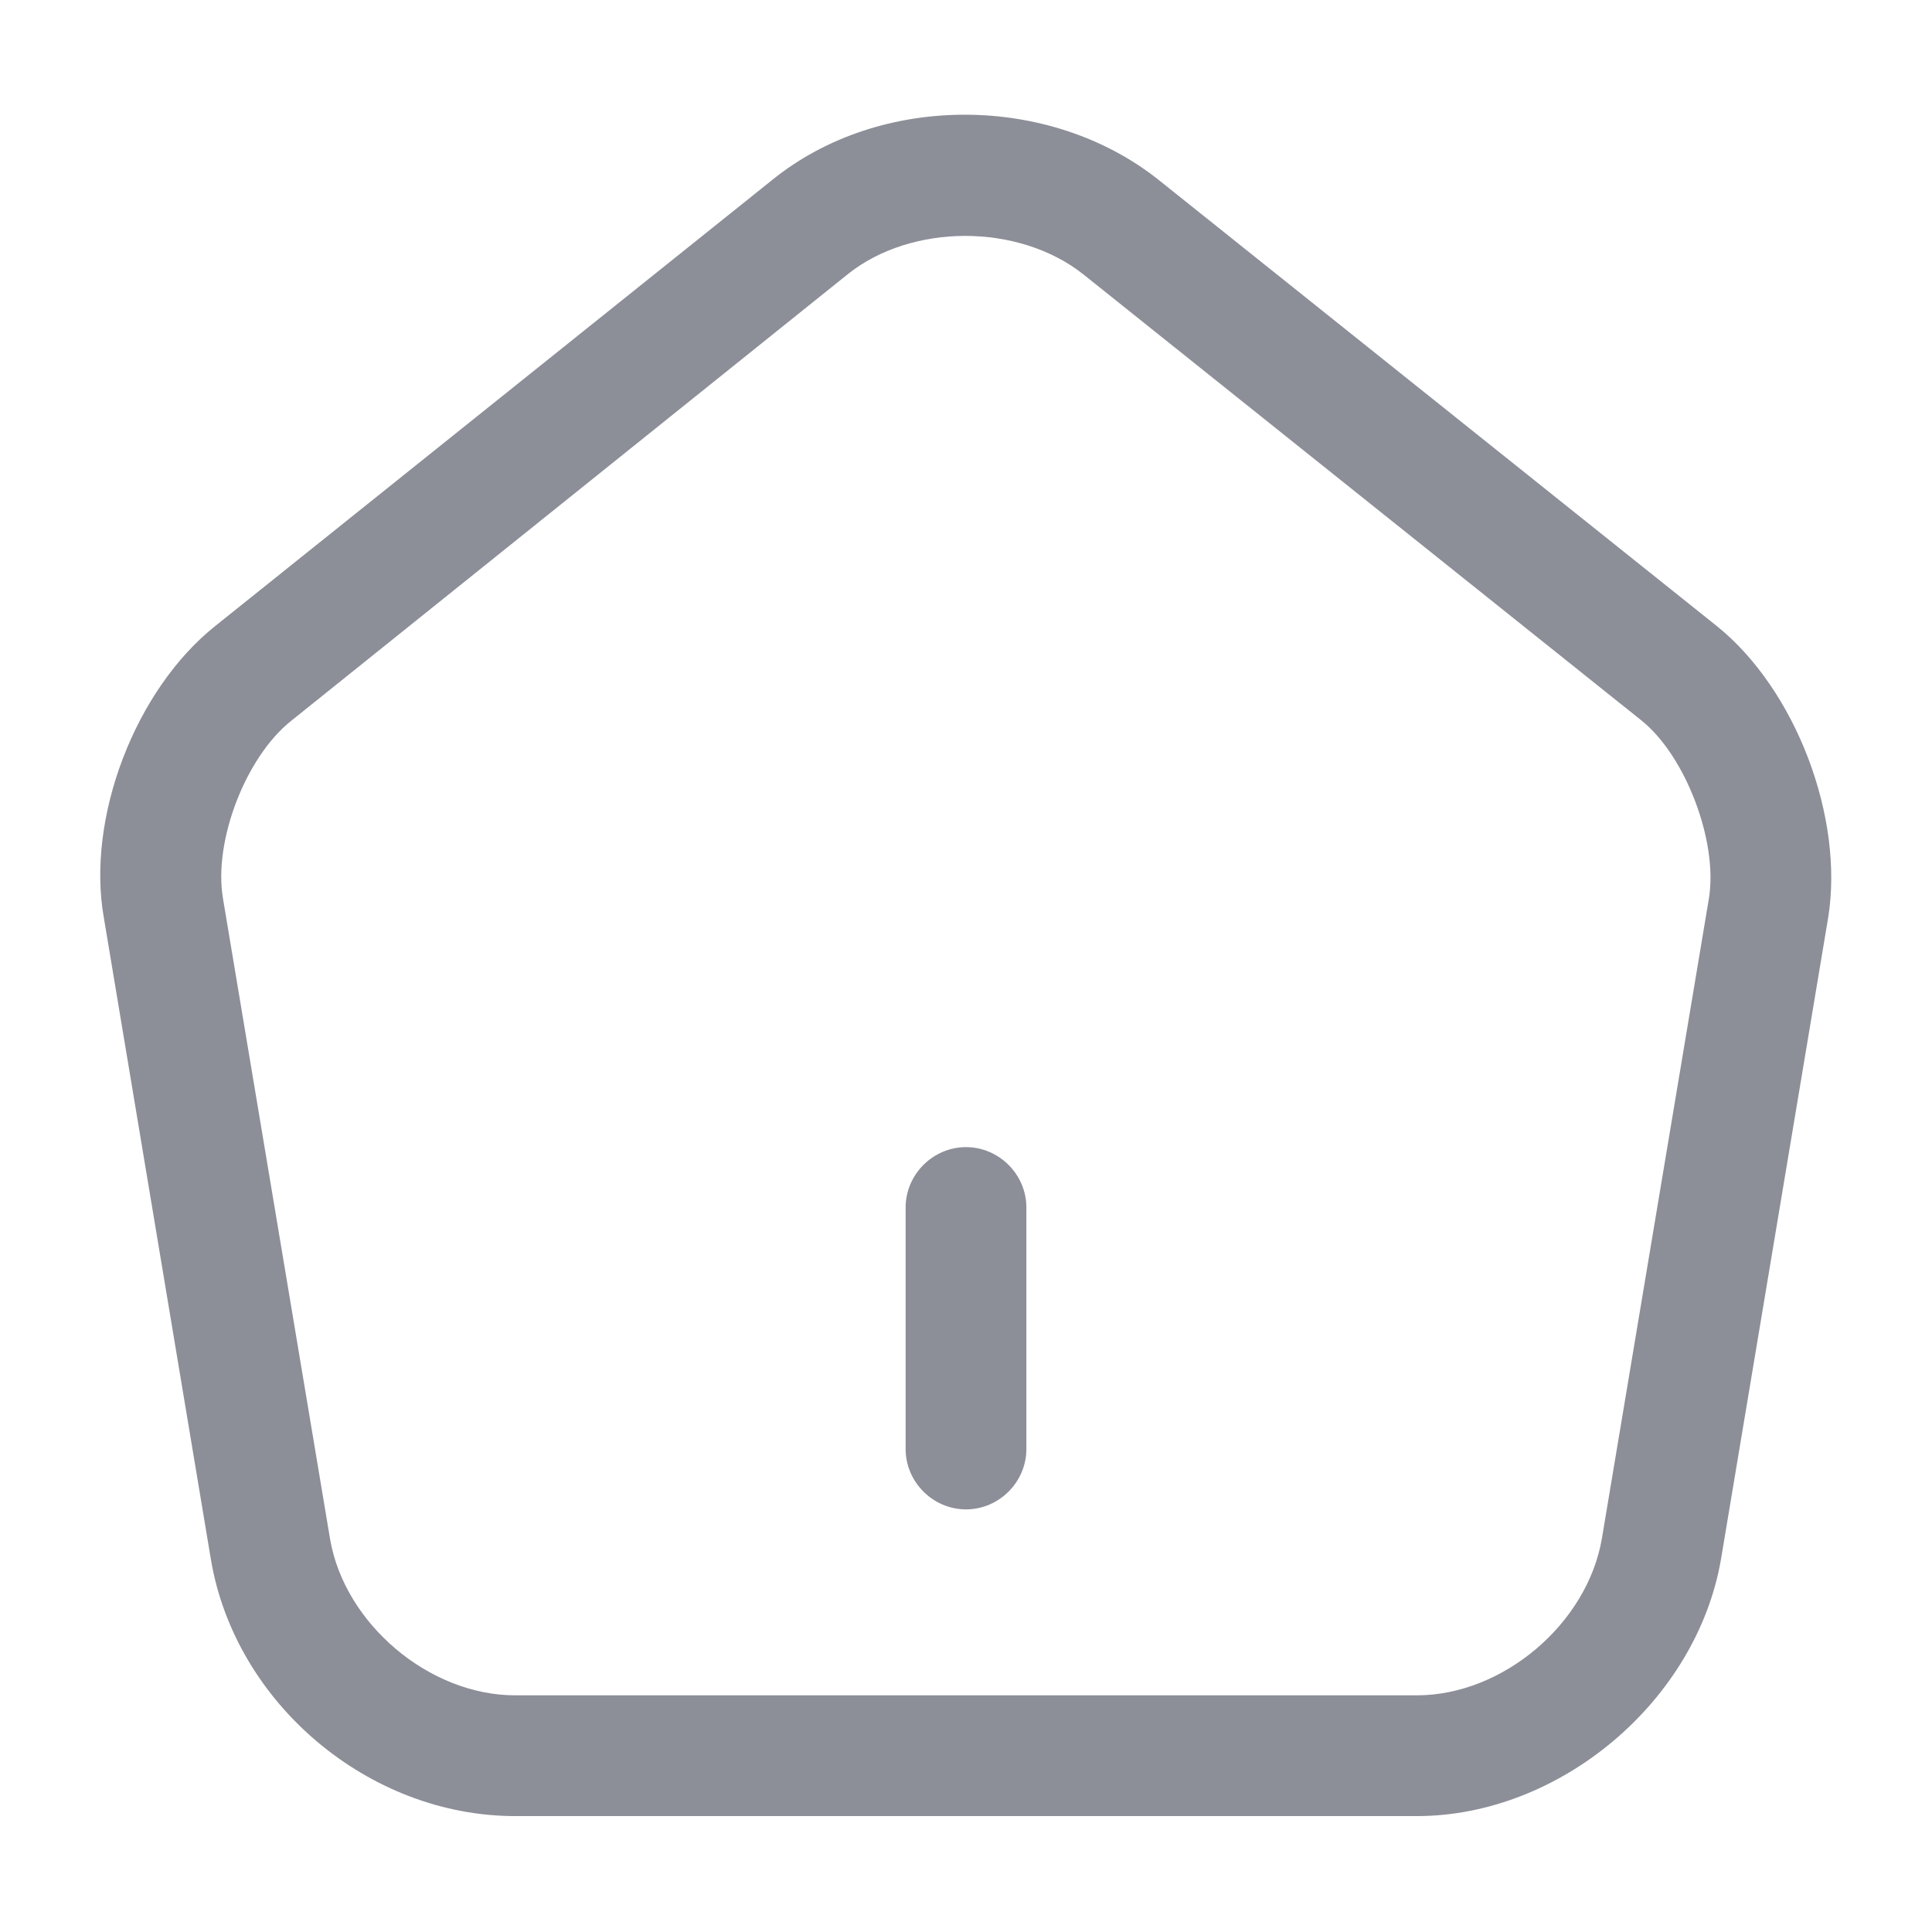
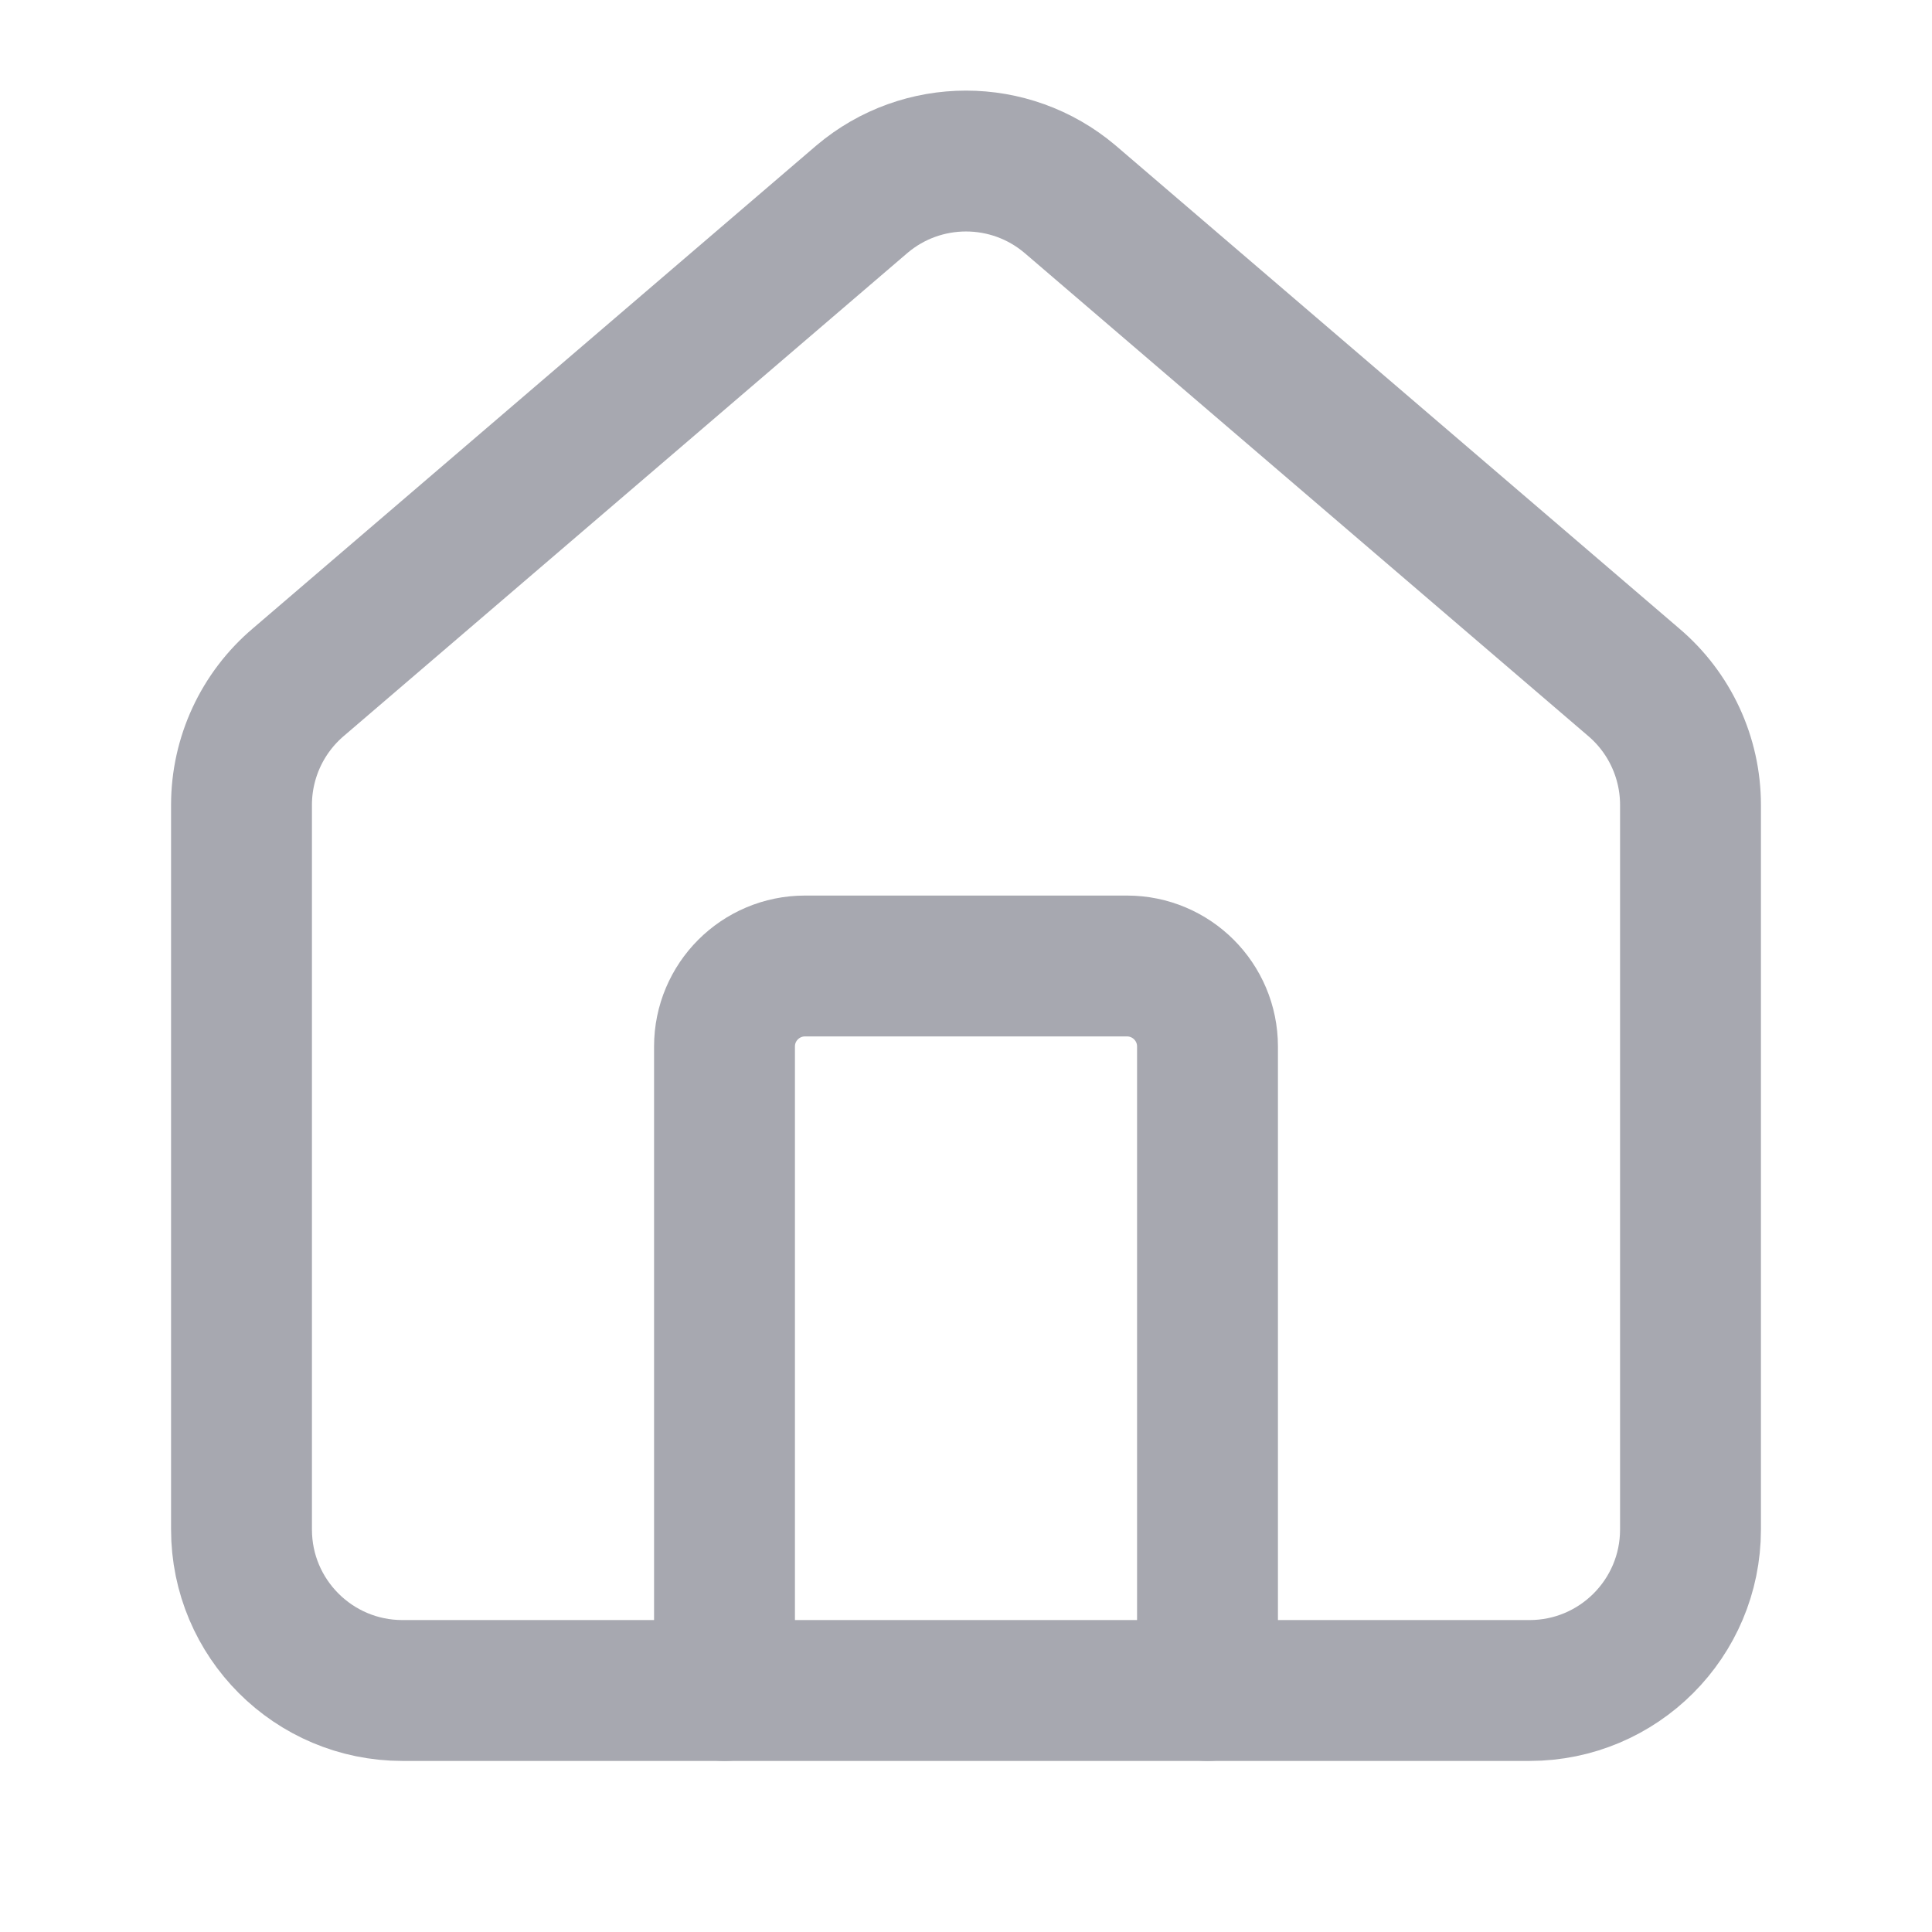
- <svg xmlns="http://www.w3.org/2000/svg" width="20" height="20" viewBox="0 0 20 20" fill="none">
-   <path d="M10 15.625C9.658 15.625 9.375 15.342 9.375 15V12.5C9.375 12.158 9.658 11.875 10 11.875C10.342 11.875 10.625 12.158 10.625 12.5V15C10.625 15.342 10.342 15.625 10 15.625Z" fill="#8C8E98" />
-   <path d="M14.667 18.8H5.333C3.817 18.8 2.433 17.633 2.183 16.142L1.075 9.5C0.892 8.467 1.4 7.142 2.225 6.483L8 1.858C9.117 0.958 10.875 0.967 12 1.867L17.775 6.483C18.592 7.142 19.092 8.467 18.925 9.5L17.817 16.133C17.567 17.608 16.15 18.8 14.667 18.8ZM9.992 2.442C9.55 2.442 9.108 2.575 8.783 2.833L3.008 7.467C2.542 7.842 2.208 8.708 2.308 9.3L3.417 15.933C3.567 16.808 4.442 17.55 5.333 17.55H14.667C15.558 17.55 16.433 16.808 16.583 15.925L17.692 9.292C17.783 8.708 17.45 7.825 16.992 7.458L11.217 2.842C10.883 2.575 10.433 2.442 9.992 2.442Z" fill="#8C8E98" />
+ <svg xmlns="http://www.w3.org/2000/svg" width="24" height="24" viewBox="0 0 24 24" fill="none" stroke="#A7A8B0" stroke-width="1.75" stroke-linecap="round" stroke-linejoin="round" class="lucide lucide-house-icon lucide-house">
+   <path d="M15 21v-8a1 1 0 0 0-1-1h-4a1 1 0 0 0-1 1v8" />
+   <path d="M3 10a2 2 0 0 1 .709-1.528l7-5.999a2 2 0 0 1 2.582 0l7 5.999A2 2 0 0 1 21 10v9a2 2 0 0 1-2 2H5a2 2 0 0 1-2-2z" />
</svg>
